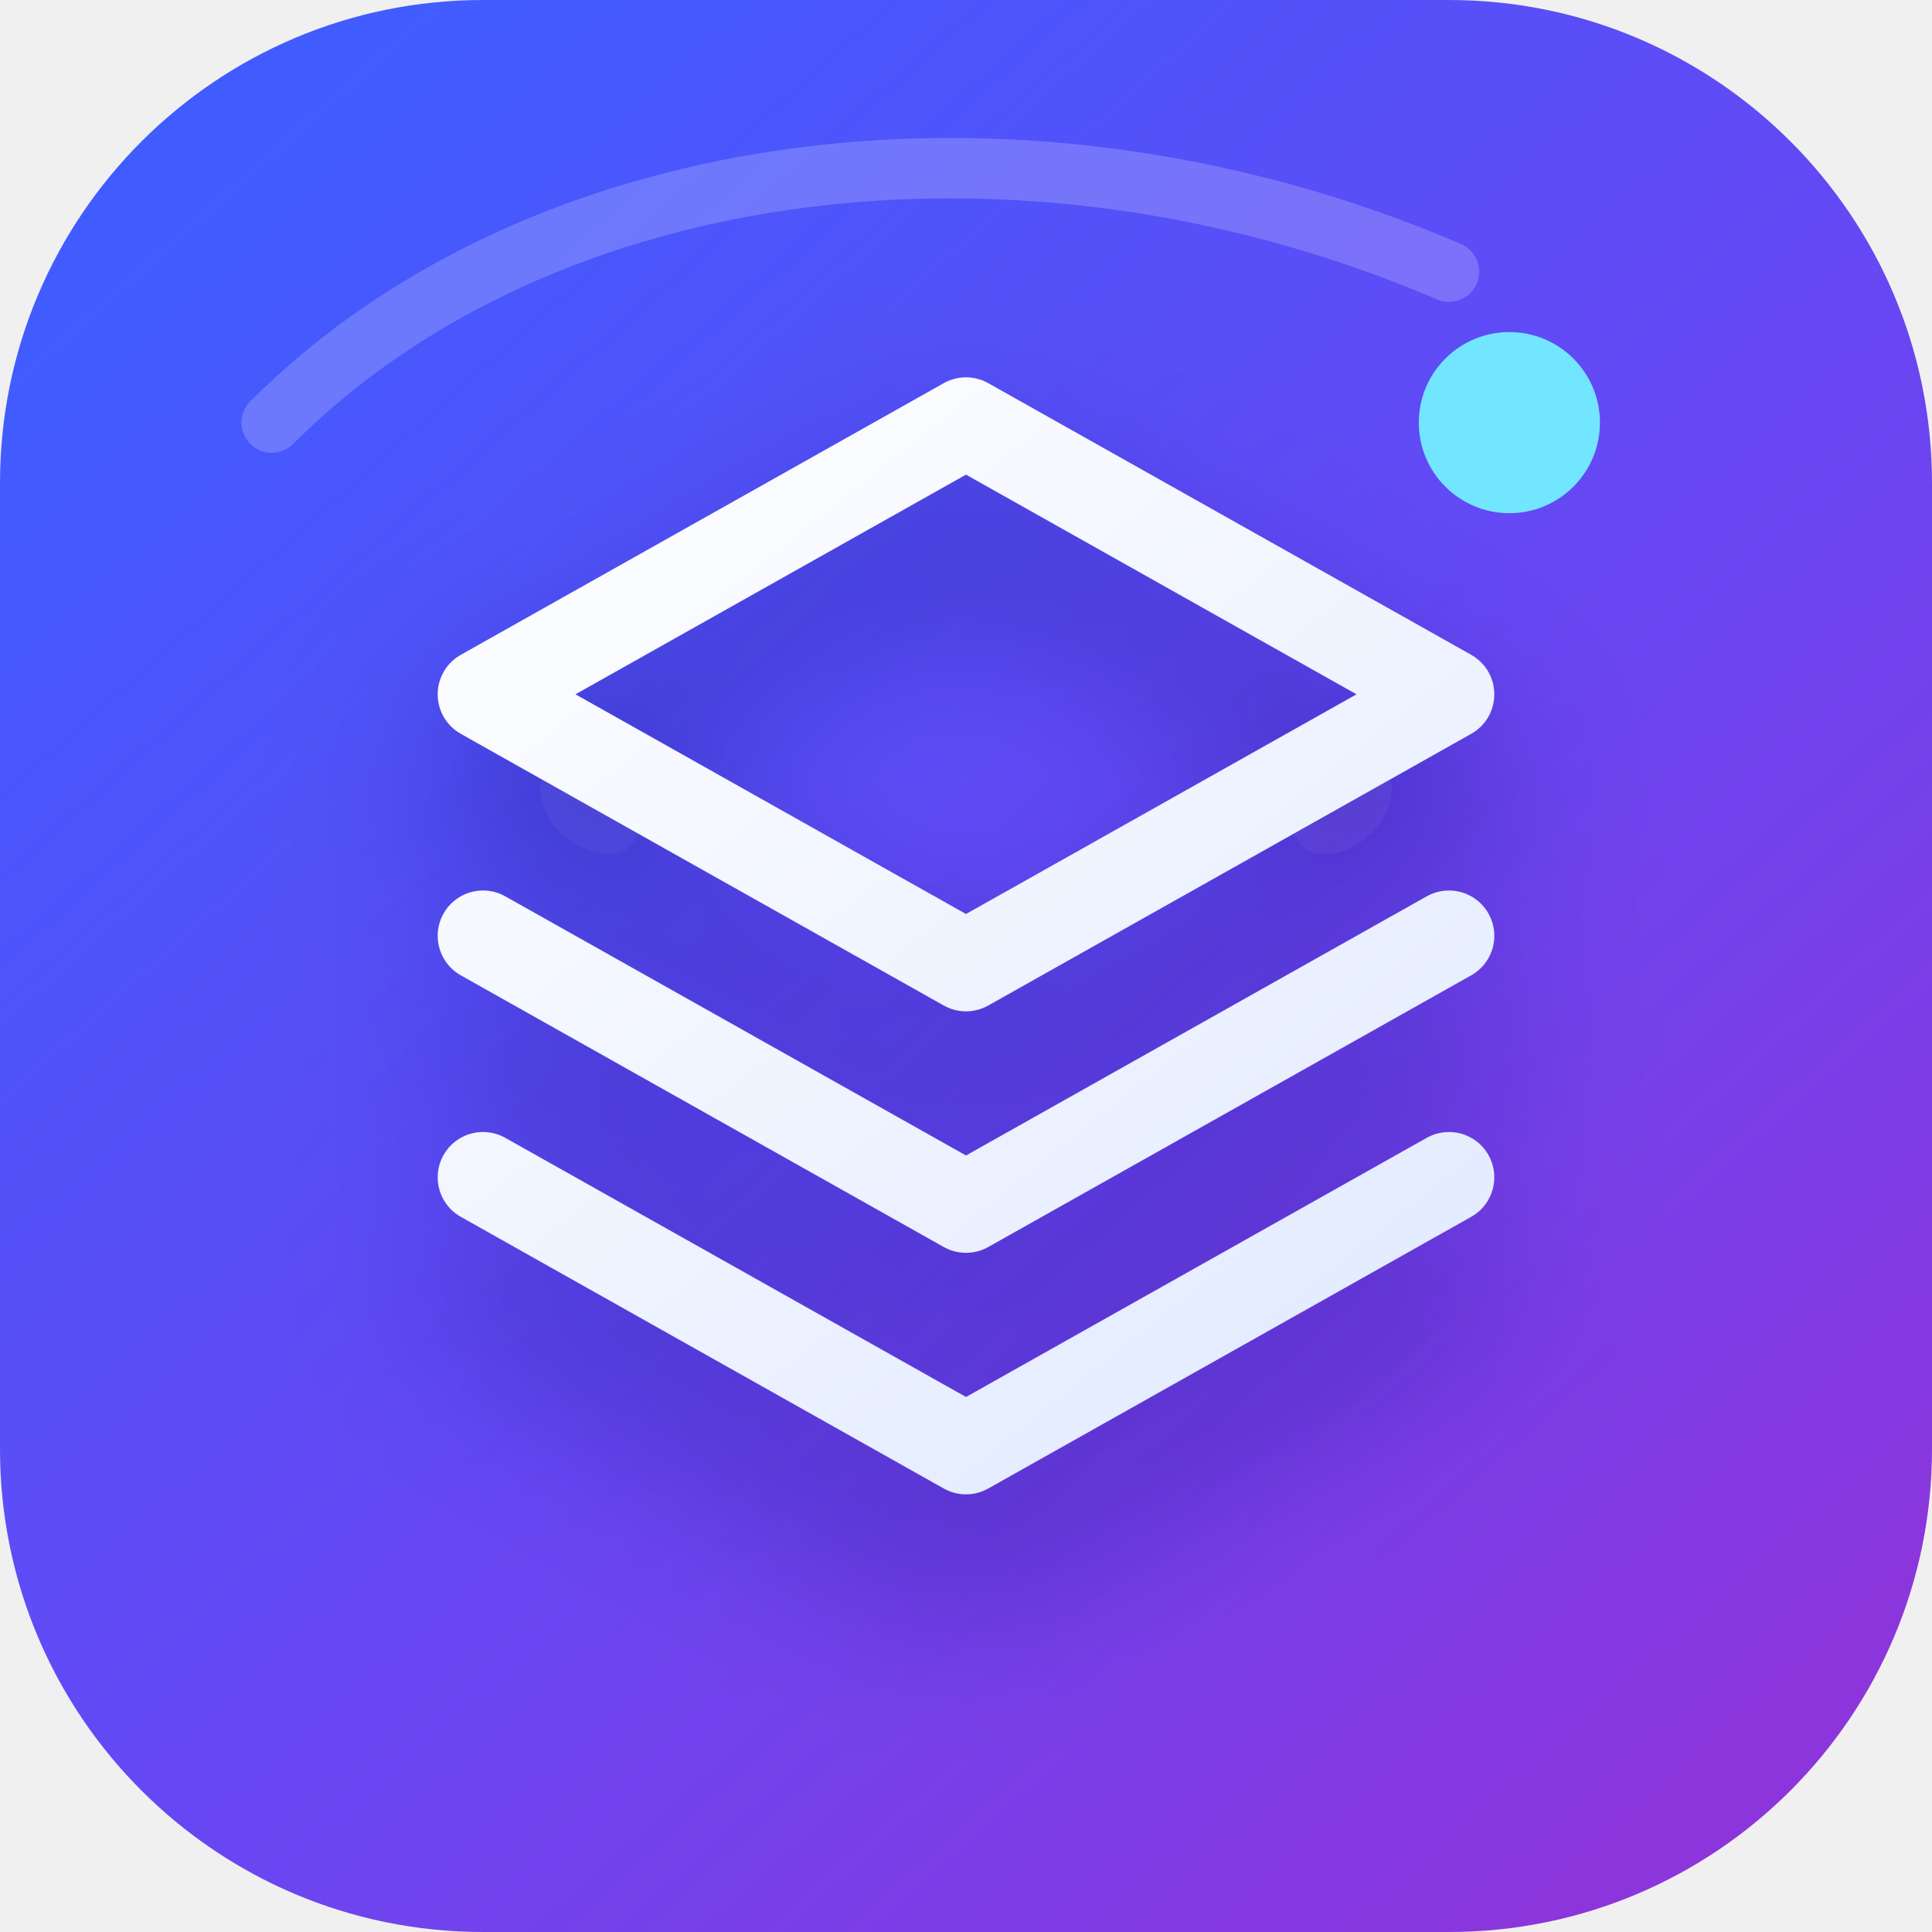
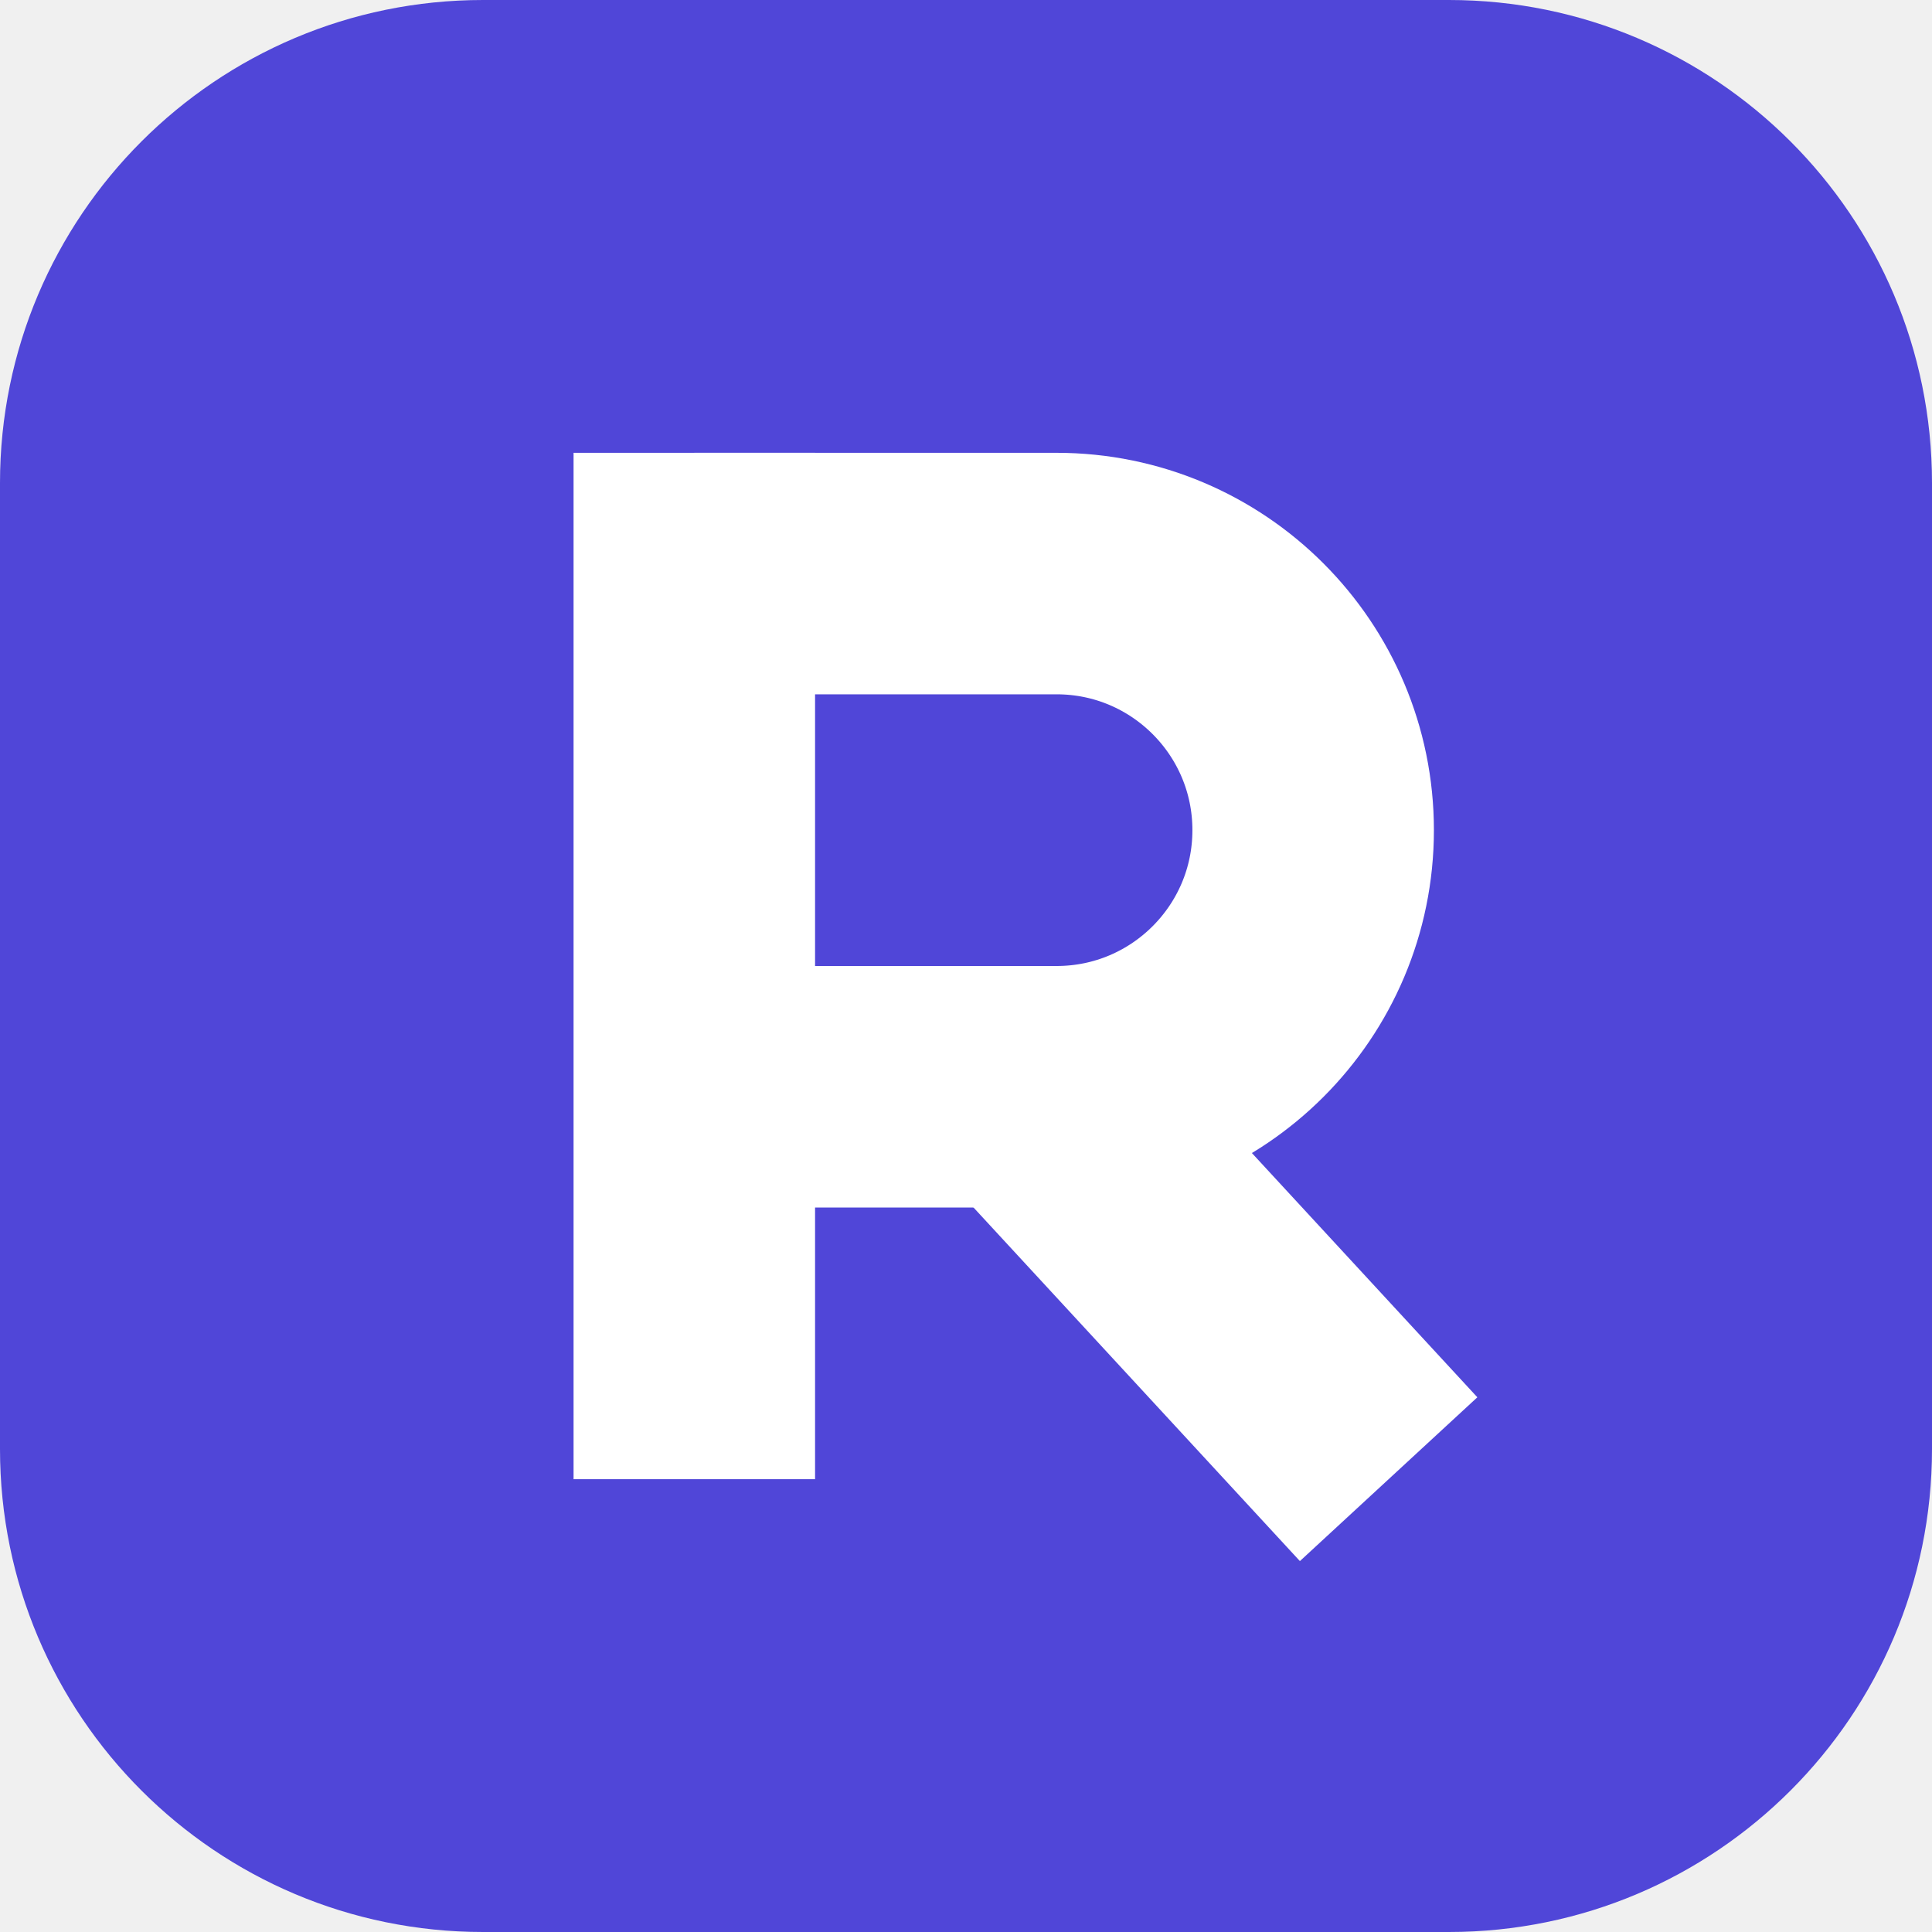
<svg xmlns="http://www.w3.org/2000/svg" viewBox="0 0 64 64" role="img" aria-label="RDC Accounts Suite">
-   <defs>
-     <linearGradient id="surface" x1="8" y1="5" x2="57" y2="60" gradientUnits="userSpaceOnUse">
-       <stop stop-color="#405CFF" />
-       <stop offset="0.52" stop-color="#6548F4" />
-       <stop offset="1" stop-color="#8D35DC" />
-     </linearGradient>
-     <linearGradient id="edge" x1="17" y1="13" x2="49" y2="53" gradientUnits="userSpaceOnUse">
-       <stop stop-color="#FFFFFF" />
-       <stop offset="1" stop-color="#DDE7FF" />
-     </linearGradient>
-     <filter id="shadow" x="-30%" y="-30%" width="160%" height="170%">
-       <feDropShadow dx="0" dy="3" stdDeviation="3" flood-color="#18206A" flood-opacity="0.42" />
-     </filter>
-   </defs>
-   <rect width="64" height="64" rx="16" fill="url(#surface)" />
-   <path d="M9 14C18 5 34 3 48 9" fill="none" stroke="#FFFFFF" stroke-opacity="0.2" stroke-width="2" stroke-linecap="round" />
-   <g fill="none" stroke="url(#edge)" stroke-width="3" stroke-linecap="round" stroke-linejoin="round" filter="url(#shadow)">
-     <path d="M16 23 32 14l16 9-16 9-16-9Z" />
-     <path d="m16 31 16 9 16-9" />
-     <path d="m16 39 16 9 16-9" />
+   <rect width="64" height="64" rx="16" fill="#5046d8" />
+   <g fill="none" stroke="#fff" stroke-width="8">
+     <path d="M23 15v34" />
+     <path d="M23 19h12a8.5 8.5 0 0 1 0 17H23" stroke-linejoin="round" />
+     <path d="m34 36 12 13" />
  </g>
-   <circle cx="50" cy="14" r="3" fill="#72E6FF" />
</svg>
